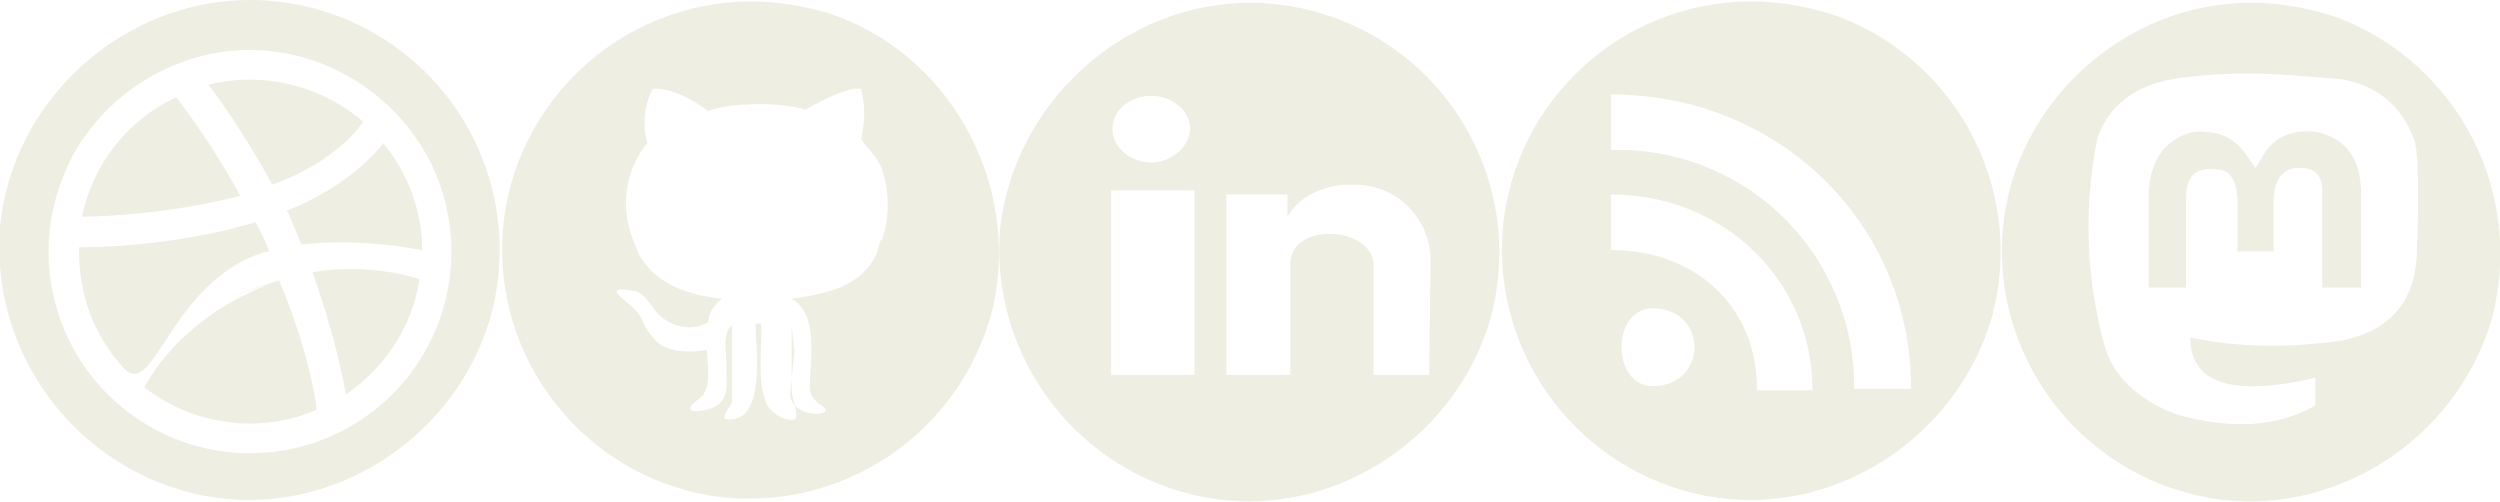
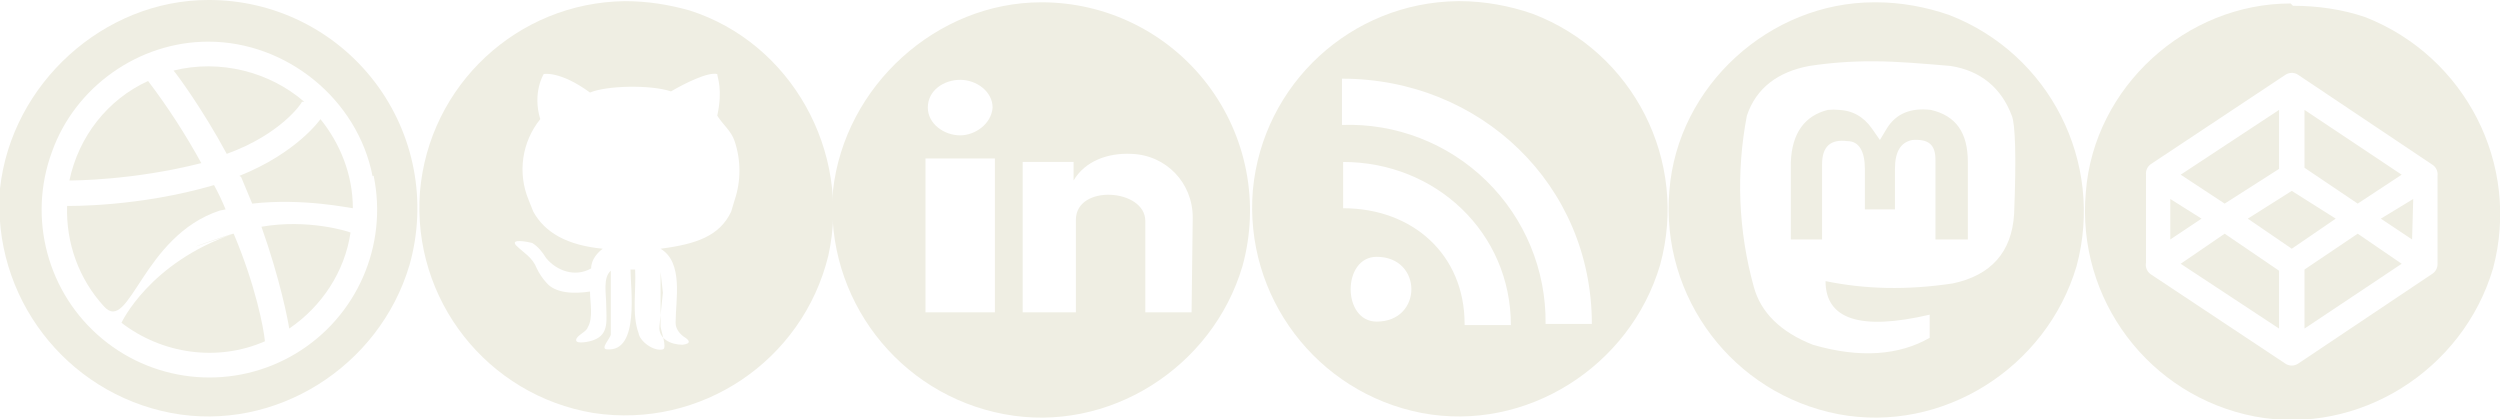
- <svg xmlns="http://www.w3.org/2000/svg" fill="#efeee3" viewBox="0 0 180 36.1">
-   <path d="M17.3 14.1A57.3 57.3 0 0 0 12.7 7c-3.5 1.6-6 4.8-6.8 8.6.3 0 5.5 0 11.4-1.5-2.1-3.8-6 1.5 0 0zm5.2 5.5c1.6 4.5 2.3 8.1 2.4 8.8 2.8-1.9 4.8-4.9 5.3-8.3-.2-.1-3.7-1.2-7.7-.5 1.7 4.4 4-.7 0 0zm-2.4.6c-7.3 2.5-9.7 7.7-9.7 7.7 3.5 2.7 8.3 3.4 12.4 1.6-.1-1.1-.8-4.8-2.7-9.3 0-.1 0-.1 0 0-7.3 2.5 0-.1 0 0z" />
-   <path d="m18.9 18.2.5-.1a20 20 0 0 0-1-2.1C12 17.9 5.9 17.8 5.7 17.8c-.1 3.2 1 6.3 3.2 8.7 2.2 2.4 3.3-6.1 10-8.3 0 0-6.7 2.2 0 0zm1.8-3 1 2.4c4.4-.5 8.5.4 8.7.4 0-2.9-1.1-5.6-2.8-7.7 0 0-2 2.9-7 4.9.4.6 5-2 0 0zm5.5-6.4C23.2 6.2 19 5.1 15 6.1c.2.2 2.5 3.3 4.6 7.2 4.7-1.7 6.5-4.4 6.5-4.5-2.2-1.9 0 .1 0 0z" />
-   <path d="M18 0C8.8 0 .9 7.2 0 16.3a18.3 18.3 0 0 0 14.7 19.4c9 1.7 18-4 20.6-12.8A18 18 0 0 0 18 0Zm14.2 15.2a14.5 14.5 0 1 1-27.8-2.1C6.4 7.5 12 3.6 18 3.6c6.8 0 12.9 5 14.2 11.6.2 1-.2-.9 0 0z" />
-   <path d="M54 .1a18 18 0 0 0-17.8 16.5 18 18 0 0 0 15 19.1 18.1 18.1 0 0 0 20.3-13.6c2-9-3.2-18.4-12-21.2C57.7.4 55.9.1 54 .1zm9.4 17.2-.3 1c-1 2.1-3 2.8-6.1 3.2 2 1.2 1.3 4.4 1.3 6.4 0 .5.3.9.7 1.2.5.3.7.6-.1.7-1 0-2.1-.5-2-1.6l.3-2.9-.2-1.8v4.7c0 .3.6 1.9.2 2-.8.2-2-.7-2.1-1.4-.6-1.6-.2-3.8-.3-5.5h-.4c0 1.6.8 7.1-2 6.9-.7 0 .3-1 .3-1.3v-5.5c-.7.6-.4 2-.4 2.9 0 1.3.3 2.6-1.1 3.1-.2.1-1.5.4-1.5 0s.9-.7 1-1.1c.5-.8.2-2.2.2-3.1-1.3.2-3 .2-3.8-.8a5 5 0 0 1-.8-1.2c-.4-1-1.1-1.3-1.8-2-.5-.6 1-.3 1.4-.2.5.3.9.8 1.2 1.3.9 1.1 2.5 1.7 3.9.9 0-.8.6-1.4 1-1.7-3.1-.3-5-1.4-6-3.2l-.4-1a6.9 6.9 0 0 1 1-7C46 8 47 6.4 47 6.4s1.4-.3 4 1.6c1.4-.6 5.2-.7 7-.1 1.2-.7 3.2-1.7 4-1.5 0 .3.5 1.3 0 3.6.5.8 1.2 1.3 1.5 2.2a8 8 0 0 1 0 5.1s.2-.8 0 0z" />
-   <path d="M90 .2c-9.1 0-17 7.2-18 16.3a18.2 18.2 0 0 0 14.7 19.3c9 1.7 18-4 20.6-12.8A18 18 0 0 0 90 .2ZM86 27h-6V13.7h6zm-3.1-15.3c-1.4 0-2.8-1-2.8-2.4 0-1.5 1.4-2.4 2.8-2.4s2.8 1 2.8 2.4c-.1 1.4-1.5 2.4-2.8 2.4zm20 15.3h-4v-7.9c0-2.8-6-3.2-6-.1v8h-4.6V14h4.4v1.6c1-1.7 3-2.4 5-2.3 3 .1 5.3 2.5 5.3 5.5z" />
-   <path d="M126 .1a18 18 0 0 0-17.8 16.3 18.1 18.1 0 0 0 14.6 19.3c9 1.7 18-4 20.6-12.8a18.1 18.1 0 0 0-11-21.7c-2-.7-4.2-1.1-6.3-1.1zm-7 27.7c-3 0-3-5.6 0-5.6 4 0 4 5.6 0 5.6zm7.5.2c0-6-4.5-10-10.5-10v-4c8 0 14.5 6.1 14.5 14.1h-4zm7 0A17 17 0 0 0 116 10.8v-4c12 0 21.6 9.2 21.6 21.2z" />
-   <path d="M162 .2c-9 0-17 7.2-17.8 16.3a18.1 18.1 0 0 0 14.6 19.3c9 1.7 18-4 20.6-12.8a18.2 18.2 0 0 0-11-21.7c-2-.7-4.2-1.1-6.3-1.1zm-.1 5.1c2 0 4.2.2 6.6.4 2.6.4 4.4 1.9 5.3 4.3.3.7.4 3.6.2 8.5-.2 3.3-2 5.3-5.3 6-4 .6-7.6.5-11-.2 0 3.3 3 4.3 9 2.9v2c-2.6 1.5-6 1.8-10.1.6-2.8-1.1-4.5-2.8-5.1-5A32.4 32.4 0 0 1 151 10c.8-2.4 2.7-3.8 5.4-4.3a35 35 0 0 1 5.4-.4zm-3 4.2a5 5 0 0 0-1 0c-2 .5-3.1 2-3.2 4.5v6.7h2.7v-6.5c0-1.5.7-2.2 2.2-2 1 0 1.5.9 1.5 2.4v3.5h2.6v-3.5c0-1.5.5-2.3 1.5-2.5 1.4-.1 2 .4 2 1.7v6.9h2.8V14c0-2.5-1-4-3.2-4.5-1.7-.2-3 .3-3.8 1.6l-.6 1-.7-1c-.7-1-1.7-1.6-3-1.6z" />
+ <svg xmlns="http://www.w3.org/2000/svg" fill="#efeee3" viewBox="0 0 216.1 36.2">
+   <path d="M17.4 14.1A57.3 57.3 0 0 0 12.8 7c-3.5 1.6-6 4.8-6.8 8.6.3 0 5.5 0 11.4-1.5-2.1-3.8-6 1.5 0 0zm5.2 5.5c1.6 4.5 2.3 8.1 2.4 8.8 2.8-1.9 4.8-4.9 5.3-8.3-.2-.1-3.7-1.2-7.7-.5 1.7 4.4 4-.7 0 0zm-2.4.6c-7.3 2.5-9.7 7.7-9.7 7.7 3.5 2.7 8.3 3.4 12.4 1.6-.1-1.1-.8-4.8-2.7-9.3 0-.1 0-.1 0 0-7.3 2.5 0-.1 0 0z" />
+   <path d="m19 18.2.5-.1a20 20 0 0 0-1-2.1C12 17.9 6 17.8 5.8 17.8c-.1 3.2 1 6.3 3.2 8.7 2.2 2.4 3.3-6.1 10-8.3 0 0-6.7 2.2 0 0zm1.8-3 1 2.4c4.4-.5 8.5.4 8.7.4 0-2.9-1.1-5.6-2.8-7.7 0 0-2 2.9-7 4.9.4.6 5-2 0 0zm5.5-6.4C23.3 6.2 19 5.1 15 6.1c.2.2 2.5 3.3 4.6 7.2 4.7-1.7 6.5-4.4 6.5-4.5-2.2-1.9 0 .1 0 0z" />
+   <path d="M18 0C9 0 1 7.2 0 16.3a18.3 18.3 0 0 0 14.8 19.4c9 1.7 18-4 20.6-12.8A18 18 0 0 0 18 0zm14.3 15.2a14.5 14.5 0 1 1-27.8-2.1C6.5 7.5 12 3.6 18 3.6c6.8 0 12.9 5 14.2 11.6.2 1-.2-.9 0 0z" />
+   <path d="M54 .1a18 18 0 0 0-17.7 16.5 18 18 0 0 0 15 19.1 18.1 18.1 0 0 0 20.3-13.6c2-9-3.2-18.4-12-21.2C57.8.4 56 .1 54 .1zm9.5 17.2-.3 1c-1 2.1-3 2.8-6.1 3.2 2 1.2 1.3 4.4 1.3 6.4 0 .5.3.9.7 1.2.5.3.7.6-.1.7-1 0-2.1-.5-2-1.6l.3-2.9-.2-1.8v4.7c0 .3.6 1.9.2 2-.8.2-2-.7-2.1-1.4-.6-1.6-.2-3.8-.3-5.5h-.4c0 1.6.8 7.1-2 6.9-.7 0 .3-1 .3-1.3v-5.5c-.7.6-.4 2-.4 2.9 0 1.3.3 2.6-1.1 3.1-.2.1-1.5.4-1.5 0s.9-.7 1-1.1c.5-.8.2-2.2.2-3.1-1.3.2-3 .2-3.8-.8a5 5 0 0 1-.8-1.2c-.4-1-1.1-1.3-1.8-2-.5-.6 1-.3 1.4-.2.5.3.9.8 1.2 1.3.9 1.1 2.5 1.7 3.9.9 0-.8.6-1.4 1-1.7-3.1-.3-5-1.4-6-3.2l-.4-1a6.9 6.9 0 0 1 1-7C46 8 47 6.4 47 6.4s1.4-.3 4 1.6c1.4-.6 5.2-.7 7-.1 1.2-.7 3.2-1.7 4-1.5 0 .3.5 1.3 0 3.6.5.8 1.2 1.3 1.5 2.2a8 8 0 0 1 0 5.1s.2-.8 0 0z" />
+   <path d="M90 .2c-9 0-17 7.2-18 16.3a18.2 18.2 0 0 0 14.8 19.3c9 1.7 18-4 20.6-12.8A18 18 0 0 0 90 .2ZM86 27h-6V13.7h6zm-3-15.3c-1.4 0-2.8-1-2.8-2.4 0-1.5 1.4-2.4 2.8-2.4s2.8 1 2.8 2.4c-.1 1.4-1.5 2.4-2.8 2.4zM103 27h-4v-7.9c0-2.8-6-3.2-6-.1v8h-4.6V14h4.4v1.6c1-1.7 3-2.4 5-2.3 3 .1 5.3 2.5 5.3 5.5z" />
+   <path d="M126 .1a18 18 0 0 0-17.7 16.3 18.1 18.1 0 0 0 14.6 19.3c9 1.7 18-4 20.6-12.8a18.1 18.1 0 0 0-11-21.7c-2-.7-4.2-1.1-6.3-1.1zm-7 27.7c-3 0-3-5.6 0-5.6 4 0 4 5.6 0 5.6zm7.6.2c0-6-4.5-10-10.5-10v-4c8 0 14.5 6.1 14.5 14.1h-4zm7 0A17 17 0 0 0 116 10.8v-4c12 0 21.6 9.2 21.6 21.2z" />
+   <path d="M162 .2c-9 0-17 7.2-17.7 16.3a18.1 18.1 0 0 0 14.6 19.3c9 1.7 18-4 20.6-12.8a18.2 18.2 0 0 0-11-21.7c-2-.7-4.2-1.1-6.3-1.1zm0 5.1c2 0 4.2.2 6.6.4 2.6.4 4.4 1.9 5.3 4.3.3.7.4 3.6.2 8.5-.2 3.3-2 5.3-5.3 6-4 .6-7.6.5-11-.2 0 3.3 3 4.3 9 2.9v2c-2.6 1.5-6 1.8-10.1.6-2.8-1.1-4.5-2.8-5.1-5A32.4 32.4 0 0 1 151 10c.8-2.4 2.7-3.8 5.4-4.3a35 35 0 0 1 5.4-.4zm-3 4.2a5 5 0 0 0-1 0c-2 .5-3.1 2-3.2 4.5v6.7h2.7v-6.5c0-1.5.7-2.2 2.2-2 1 0 1.5.9 1.5 2.4v3.5h2.6v-3.5c0-1.5.5-2.3 1.5-2.5 1.4-.1 2 .4 2 1.7v6.9h2.8V14c0-2.5-1-4-3.2-4.5-1.7-.2-3 .3-3.8 1.6l-.6 1-.7-1c-.7-1-1.7-1.6-3-1.6z" />
+   <path d="M198 .3c-9 0-17 7.2-17.7 16.3A18.1 18.1 0 0 0 194.9 36c9 1.7 18-4 20.6-12.8 2.4-9-2.4-18.3-11-21.7-2-.7-4.2-1-6.3-1zm0 6a1 1 0 0 1 .7.2l11.5 7.7a1 1 0 0 1 .5 1v7.6a1 1 0 0 1-.5.9l-11.5 7.7a1 1 0 0 1-1.2 0l-11.6-7.7a1 1 0 0 1-.4-1v-7.6a1 1 0 0 1 .4-.9l11.6-7.7a1 1 0 0 1 .6-.2zm-1 3.2-8.5 5.6 3.8 2.5 4.7-3zm2.2 0v5l4.6 3.1 3.8-2.5zm-1.1 7-3.8 2.4 3.8 2.6 3.8-2.6zm-10.5.7v3.5l2.7-1.8zm21 0-2.8 1.7 2.7 1.8zm-16.3 3-3.8 2.6 8.5 5.6v-5zm11.5 0-4.6 3.1v5.1l8.4-5.6z" />
</svg>
